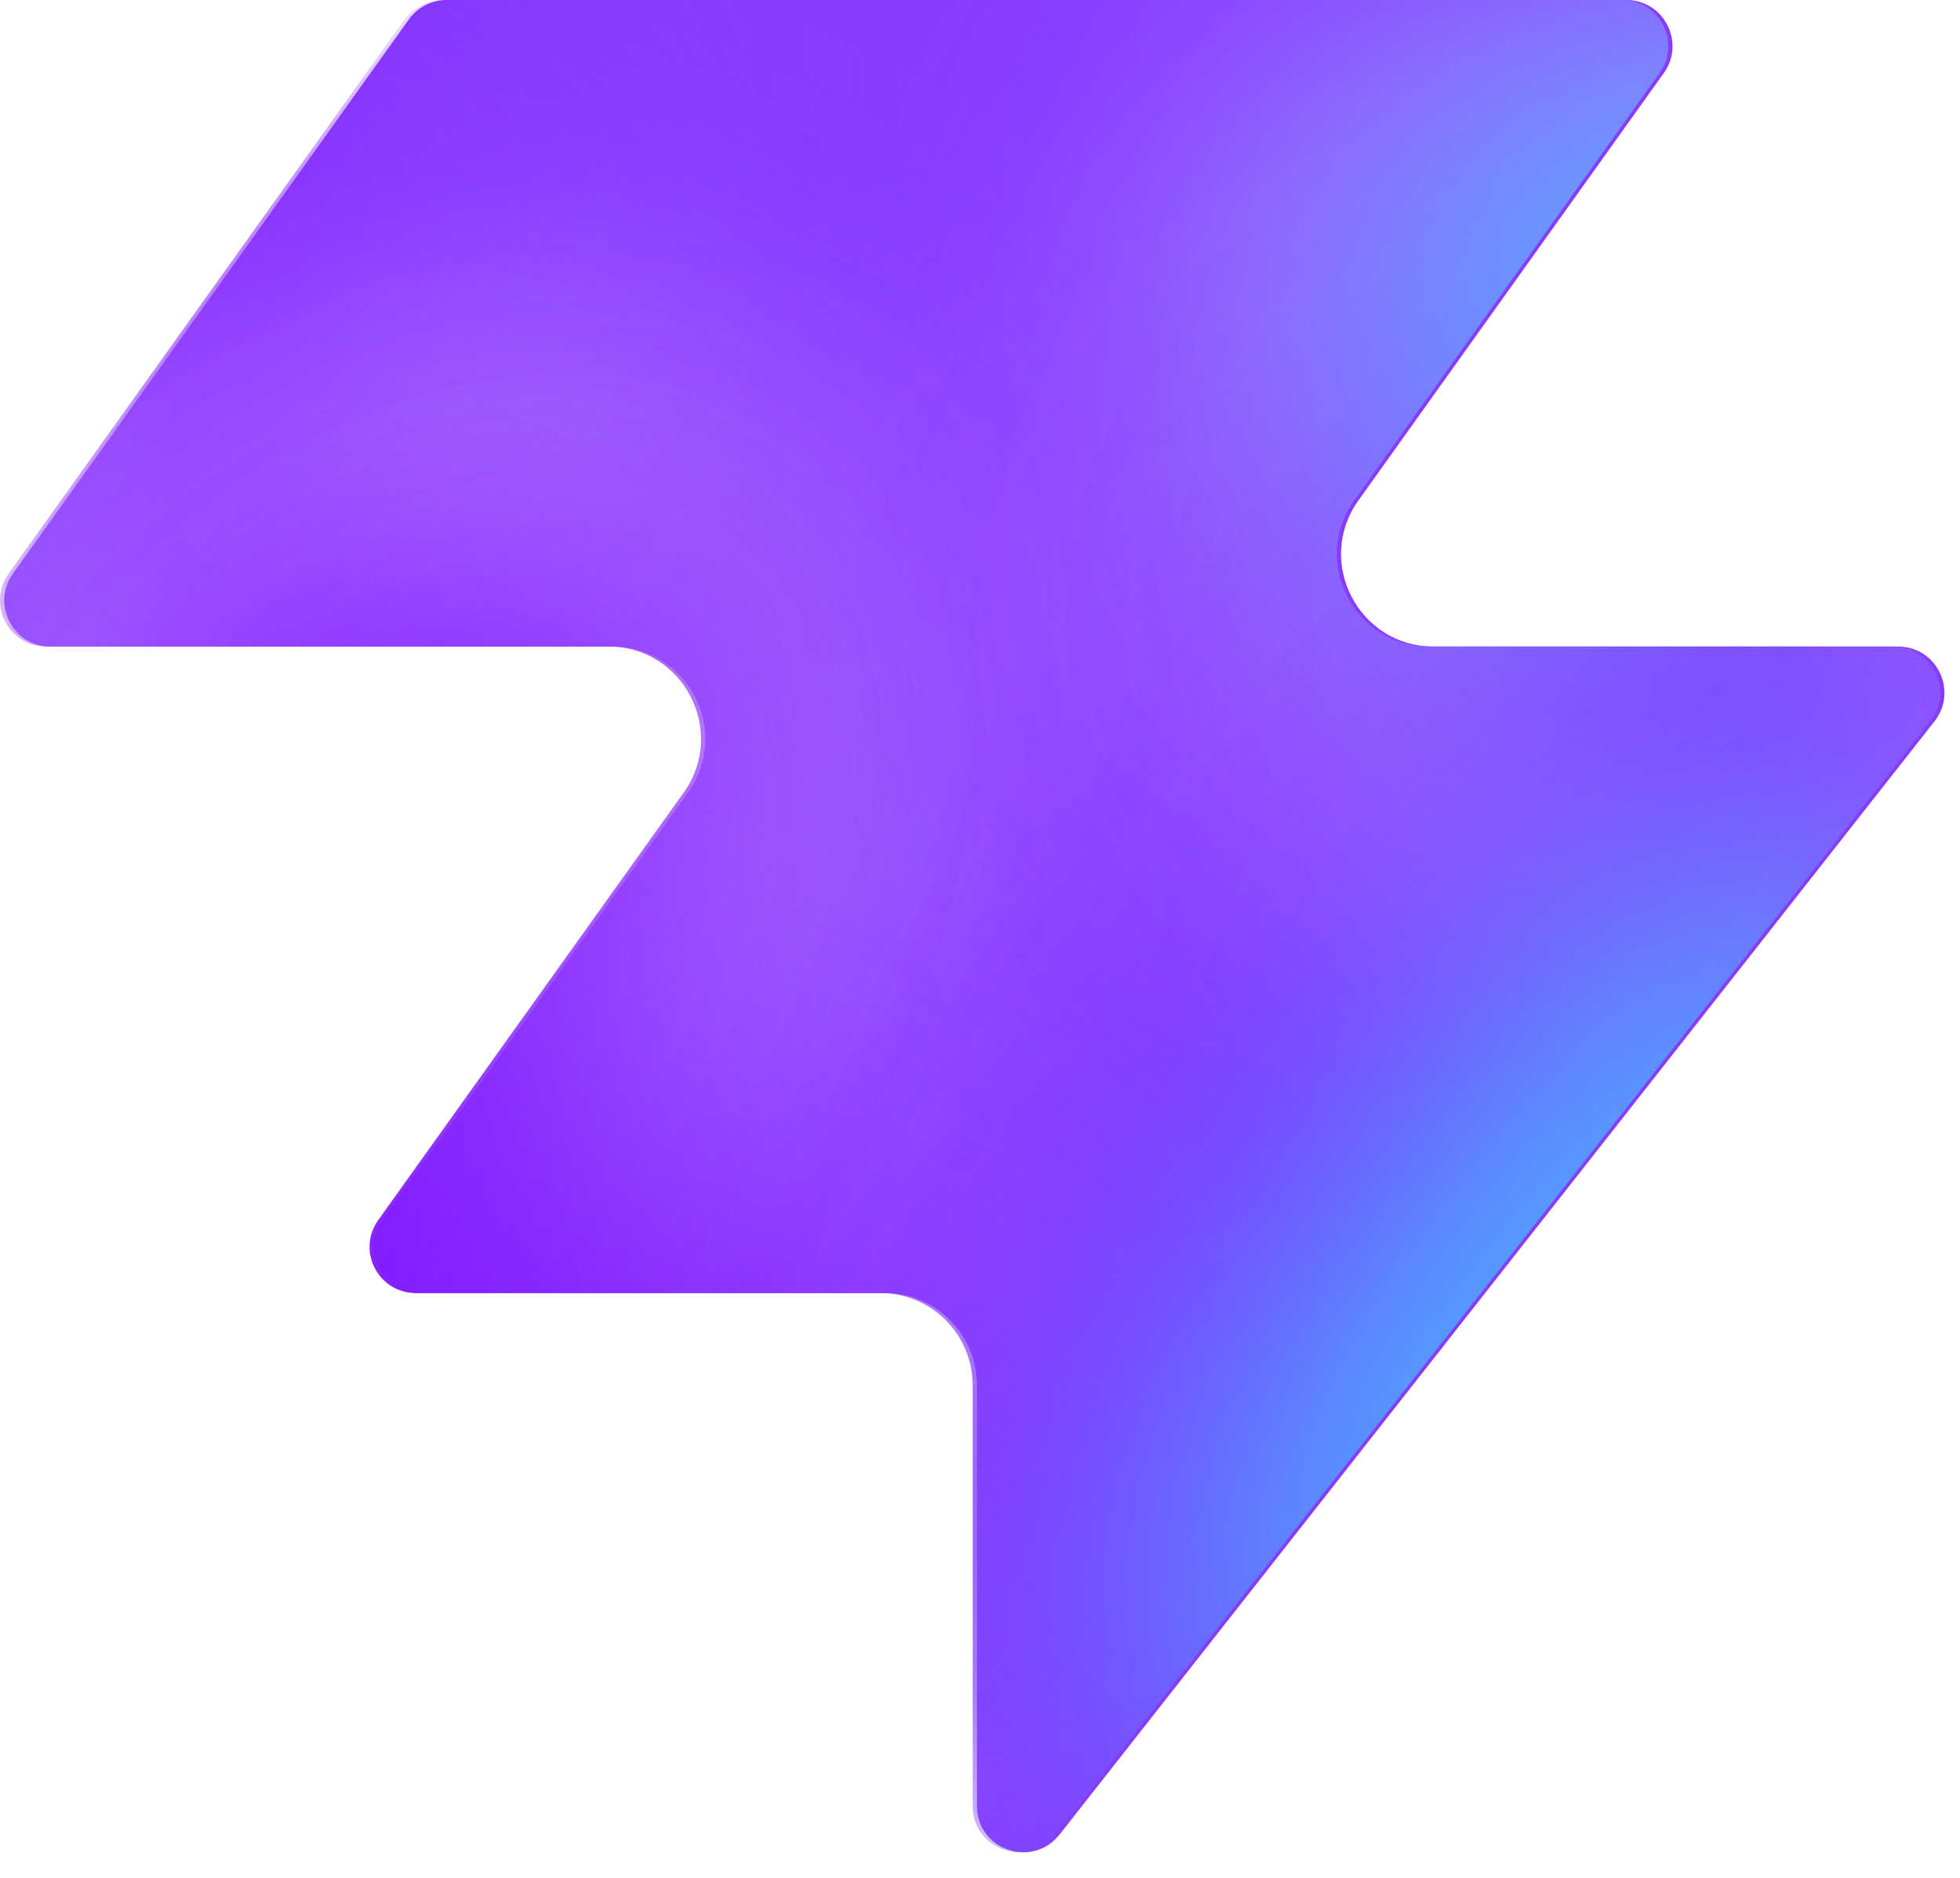
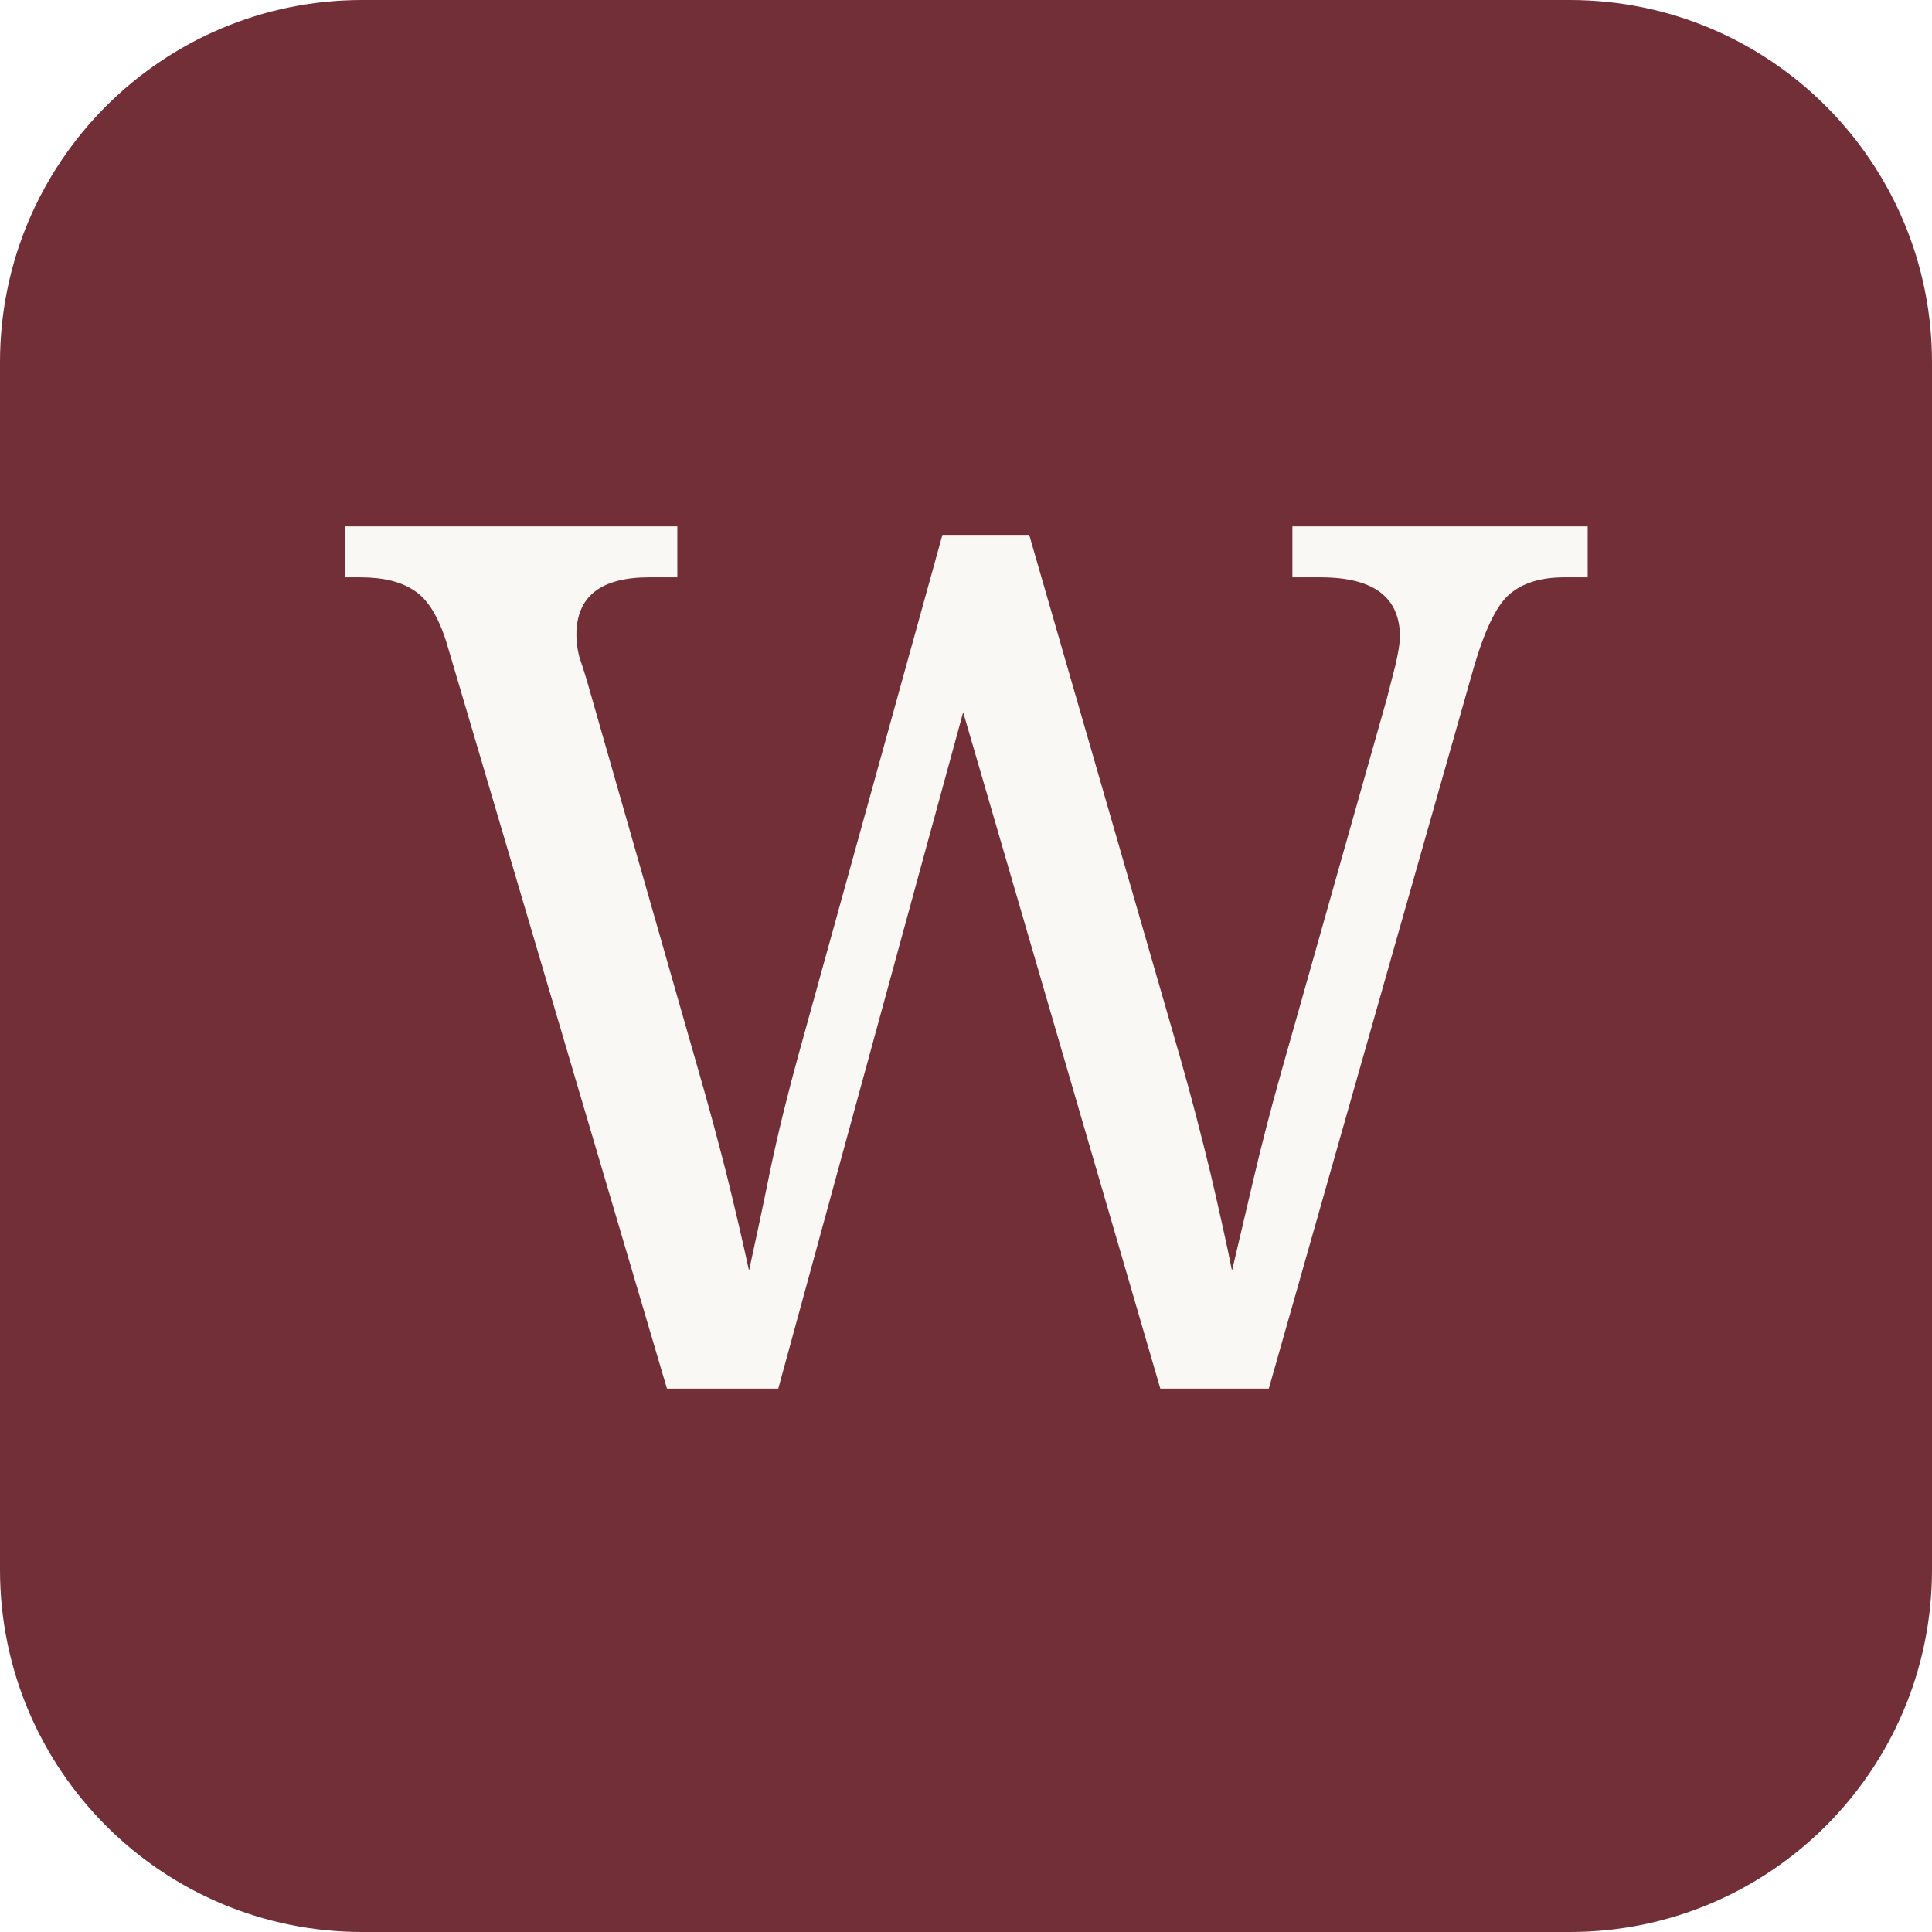
- <svg xmlns="http://www.w3.org/2000/svg" width="48" height="46" fill="none" viewBox="0 0 48 46">
-   <path fill="#863bff" d="M25.946 44.938c-.664.845-2.021.375-2.021-.698V33.937a2.26 2.26 0 0 0-2.262-2.262H10.287c-.92 0-1.456-1.04-.92-1.788l7.48-10.471c1.07-1.497 0-3.578-1.842-3.578H1.237c-.92 0-1.456-1.04-.92-1.788L10.013.474c.214-.297.556-.474.92-.474h28.894c.92 0 1.456 1.04.92 1.788l-7.48 10.471c-1.07 1.498 0 3.579 1.842 3.579h11.377c.943 0 1.473 1.088.89 1.83L25.947 44.94z" style="fill:#863bff;fill:color(display-p3 .525 .23 1);fill-opacity:1" />
-   <mask id="a" width="48" height="46" x="0" y="0" maskUnits="userSpaceOnUse" style="mask-type:alpha">
-     <path fill="#000" d="M25.842 44.938c-.664.844-2.021.375-2.021-.698V33.937a2.26 2.26 0 0 0-2.262-2.262H10.183c-.92 0-1.456-1.04-.92-1.788l7.48-10.471c1.07-1.498 0-3.579-1.842-3.579H1.133c-.92 0-1.456-1.04-.92-1.787L9.91.473c.214-.297.556-.474.92-.474h28.894c.92 0 1.456 1.04.92 1.788l-7.48 10.471c-1.07 1.498 0 3.578 1.842 3.578h11.377c.943 0 1.473 1.088.89 1.832L25.843 44.94z" style="fill:#000;fill-opacity:1" />
-   </mask>
-   <g mask="url(#a)">
-     <g filter="url(#b)">
-       <ellipse cx="5.508" cy="14.704" fill="#ede6ff" rx="5.508" ry="14.704" style="fill:#ede6ff;fill:color(display-p3 .927 .903 1);fill-opacity:1" transform="matrix(.00324 1 1 -.00324 -4.47 31.516)" />
-     </g>
-     <g filter="url(#c)">
-       <ellipse cx="10.399" cy="29.851" fill="#ede6ff" rx="10.399" ry="29.851" style="fill:#ede6ff;fill:color(display-p3 .927 .903 1);fill-opacity:1" transform="matrix(.00324 1 1 -.00324 -39.328 7.883)" />
-     </g>
-     <g filter="url(#d)">
-       <ellipse cx="5.508" cy="30.487" fill="#7e14ff" rx="5.508" ry="30.487" style="fill:#7e14ff;fill:color(display-p3 .492 .077 1);fill-opacity:1" transform="rotate(89.814 -25.913 -14.639)scale(1 -1)" />
-     </g>
-     <g filter="url(#e)">
-       <ellipse cx="5.508" cy="30.599" fill="#7e14ff" rx="5.508" ry="30.599" style="fill:#7e14ff;fill:color(display-p3 .492 .077 1);fill-opacity:1" transform="rotate(89.814 -32.644 -3.334)scale(1 -1)" />
-     </g>
-     <g filter="url(#f)">
-       <ellipse cx="5.508" cy="30.599" fill="#7e14ff" rx="5.508" ry="30.599" style="fill:#7e14ff;fill:color(display-p3 .492 .077 1);fill-opacity:1" transform="matrix(.00324 1 1 -.00324 -34.34 30.47)" />
-     </g>
-     <g filter="url(#g)">
-       <ellipse cx="14.072" cy="22.078" fill="#ede6ff" rx="14.072" ry="22.078" style="fill:#ede6ff;fill:color(display-p3 .927 .903 1);fill-opacity:1" transform="rotate(93.35 24.506 48.493)scale(-1 1)" />
-     </g>
-     <g filter="url(#h)">
-       <ellipse cx="3.47" cy="21.501" fill="#7e14ff" rx="3.47" ry="21.501" style="fill:#7e14ff;fill:color(display-p3 .492 .077 1);fill-opacity:1" transform="rotate(89.009 28.708 47.59)scale(-1 1)" />
-     </g>
-     <g filter="url(#i)">
-       <ellipse cx="3.47" cy="21.501" fill="#7e14ff" rx="3.47" ry="21.501" style="fill:#7e14ff;fill:color(display-p3 .492 .077 1);fill-opacity:1" transform="rotate(89.009 28.708 47.59)scale(-1 1)" />
-     </g>
-     <g filter="url(#j)">
-       <ellipse cx=".387" cy="8.972" fill="#7e14ff" rx="4.407" ry="29.108" style="fill:#7e14ff;fill:color(display-p3 .492 .077 1);fill-opacity:1" transform="rotate(39.51 .387 8.972)" />
-     </g>
-     <g filter="url(#k)">
-       <ellipse cx="47.523" cy="-6.092" fill="#7e14ff" rx="4.407" ry="29.108" style="fill:#7e14ff;fill:color(display-p3 .492 .077 1);fill-opacity:1" transform="rotate(37.892 47.523 -6.092)" />
-     </g>
-     <g filter="url(#l)">
-       <ellipse cx="41.412" cy="6.333" fill="#47bfff" rx="5.971" ry="9.665" style="fill:#47bfff;fill:color(display-p3 .28 .748 1);fill-opacity:1" transform="rotate(37.892 41.412 6.333)" />
-     </g>
-     <g filter="url(#m)">
-       <ellipse cx="-1.879" cy="38.332" fill="#7e14ff" rx="4.407" ry="29.108" style="fill:#7e14ff;fill:color(display-p3 .492 .077 1);fill-opacity:1" transform="rotate(37.892 -1.88 38.332)" />
-     </g>
-     <g filter="url(#n)">
-       <ellipse cx="-1.879" cy="38.332" fill="#7e14ff" rx="4.407" ry="29.108" style="fill:#7e14ff;fill:color(display-p3 .492 .077 1);fill-opacity:1" transform="rotate(37.892 -1.88 38.332)" />
-     </g>
-     <g filter="url(#o)">
-       <ellipse cx="35.651" cy="29.907" fill="#7e14ff" rx="4.407" ry="29.108" style="fill:#7e14ff;fill:color(display-p3 .492 .077 1);fill-opacity:1" transform="rotate(37.892 35.651 29.907)" />
-     </g>
-     <g filter="url(#p)">
-       <ellipse cx="38.418" cy="32.4" fill="#47bfff" rx="5.971" ry="15.297" style="fill:#47bfff;fill:color(display-p3 .28 .748 1);fill-opacity:1" transform="rotate(37.892 38.418 32.4)" />
-     </g>
-   </g>
-   <defs>
-     <filter id="b" width="60.045" height="41.654" x="-19.77" y="16.149" color-interpolation-filters="sRGB" filterUnits="userSpaceOnUse">
-       <feFlood flood-opacity="0" result="BackgroundImageFix" />
-       <feBlend in="SourceGraphic" in2="BackgroundImageFix" result="shape" />
-       <feGaussianBlur result="effect1_foregroundBlur_2002_17158" stdDeviation="7.659" />
-     </filter>
-     <filter id="c" width="90.34" height="51.437" x="-54.613" y="-7.533" color-interpolation-filters="sRGB" filterUnits="userSpaceOnUse">
-       <feFlood flood-opacity="0" result="BackgroundImageFix" />
-       <feBlend in="SourceGraphic" in2="BackgroundImageFix" result="shape" />
-       <feGaussianBlur result="effect1_foregroundBlur_2002_17158" stdDeviation="7.659" />
-     </filter>
-     <filter id="d" width="79.355" height="29.4" x="-49.64" y="2.03" color-interpolation-filters="sRGB" filterUnits="userSpaceOnUse">
-       <feFlood flood-opacity="0" result="BackgroundImageFix" />
-       <feBlend in="SourceGraphic" in2="BackgroundImageFix" result="shape" />
-       <feGaussianBlur result="effect1_foregroundBlur_2002_17158" stdDeviation="4.596" />
-     </filter>
-     <filter id="e" width="79.579" height="29.4" x="-45.045" y="20.029" color-interpolation-filters="sRGB" filterUnits="userSpaceOnUse">
-       <feFlood flood-opacity="0" result="BackgroundImageFix" />
-       <feBlend in="SourceGraphic" in2="BackgroundImageFix" result="shape" />
-       <feGaussianBlur result="effect1_foregroundBlur_2002_17158" stdDeviation="4.596" />
-     </filter>
-     <filter id="f" width="79.579" height="29.4" x="-43.513" y="21.178" color-interpolation-filters="sRGB" filterUnits="userSpaceOnUse">
-       <feFlood flood-opacity="0" result="BackgroundImageFix" />
-       <feBlend in="SourceGraphic" in2="BackgroundImageFix" result="shape" />
-       <feGaussianBlur result="effect1_foregroundBlur_2002_17158" stdDeviation="4.596" />
-     </filter>
-     <filter id="g" width="74.749" height="58.852" x="15.756" y="-17.901" color-interpolation-filters="sRGB" filterUnits="userSpaceOnUse">
-       <feFlood flood-opacity="0" result="BackgroundImageFix" />
-       <feBlend in="SourceGraphic" in2="BackgroundImageFix" result="shape" />
-       <feGaussianBlur result="effect1_foregroundBlur_2002_17158" stdDeviation="7.659" />
-     </filter>
-     <filter id="h" width="61.377" height="25.362" x="23.548" y="2.284" color-interpolation-filters="sRGB" filterUnits="userSpaceOnUse">
-       <feFlood flood-opacity="0" result="BackgroundImageFix" />
-       <feBlend in="SourceGraphic" in2="BackgroundImageFix" result="shape" />
-       <feGaussianBlur result="effect1_foregroundBlur_2002_17158" stdDeviation="4.596" />
-     </filter>
-     <filter id="i" width="61.377" height="25.362" x="23.548" y="2.284" color-interpolation-filters="sRGB" filterUnits="userSpaceOnUse">
-       <feFlood flood-opacity="0" result="BackgroundImageFix" />
-       <feBlend in="SourceGraphic" in2="BackgroundImageFix" result="shape" />
-       <feGaussianBlur result="effect1_foregroundBlur_2002_17158" stdDeviation="4.596" />
-     </filter>
-     <filter id="j" width="56.045" height="63.649" x="-27.636" y="-22.853" color-interpolation-filters="sRGB" filterUnits="userSpaceOnUse">
-       <feFlood flood-opacity="0" result="BackgroundImageFix" />
-       <feBlend in="SourceGraphic" in2="BackgroundImageFix" result="shape" />
-       <feGaussianBlur result="effect1_foregroundBlur_2002_17158" stdDeviation="4.596" />
-     </filter>
-     <filter id="k" width="54.814" height="64.646" x="20.116" y="-38.415" color-interpolation-filters="sRGB" filterUnits="userSpaceOnUse">
-       <feFlood flood-opacity="0" result="BackgroundImageFix" />
-       <feBlend in="SourceGraphic" in2="BackgroundImageFix" result="shape" />
-       <feGaussianBlur result="effect1_foregroundBlur_2002_17158" stdDeviation="4.596" />
-     </filter>
-     <filter id="l" width="33.541" height="35.313" x="24.641" y="-11.323" color-interpolation-filters="sRGB" filterUnits="userSpaceOnUse">
-       <feFlood flood-opacity="0" result="BackgroundImageFix" />
-       <feBlend in="SourceGraphic" in2="BackgroundImageFix" result="shape" />
-       <feGaussianBlur result="effect1_foregroundBlur_2002_17158" stdDeviation="4.596" />
-     </filter>
-     <filter id="m" width="54.814" height="64.646" x="-29.286" y="6.009" color-interpolation-filters="sRGB" filterUnits="userSpaceOnUse">
-       <feFlood flood-opacity="0" result="BackgroundImageFix" />
-       <feBlend in="SourceGraphic" in2="BackgroundImageFix" result="shape" />
-       <feGaussianBlur result="effect1_foregroundBlur_2002_17158" stdDeviation="4.596" />
-     </filter>
-     <filter id="n" width="54.814" height="64.646" x="-29.286" y="6.009" color-interpolation-filters="sRGB" filterUnits="userSpaceOnUse">
-       <feFlood flood-opacity="0" result="BackgroundImageFix" />
-       <feBlend in="SourceGraphic" in2="BackgroundImageFix" result="shape" />
-       <feGaussianBlur result="effect1_foregroundBlur_2002_17158" stdDeviation="4.596" />
-     </filter>
-     <filter id="o" width="54.814" height="64.646" x="8.244" y="-2.416" color-interpolation-filters="sRGB" filterUnits="userSpaceOnUse">
-       <feFlood flood-opacity="0" result="BackgroundImageFix" />
-       <feBlend in="SourceGraphic" in2="BackgroundImageFix" result="shape" />
-       <feGaussianBlur result="effect1_foregroundBlur_2002_17158" stdDeviation="4.596" />
-     </filter>
-     <filter id="p" width="39.409" height="43.623" x="18.713" y="10.588" color-interpolation-filters="sRGB" filterUnits="userSpaceOnUse">
-       <feFlood flood-opacity="0" result="BackgroundImageFix" />
-       <feBlend in="SourceGraphic" in2="BackgroundImageFix" result="shape" />
-       <feGaussianBlur result="effect1_foregroundBlur_2002_17158" stdDeviation="4.596" />
-     </filter>
-   </defs>
+ <svg xmlns="http://www.w3.org/2000/svg" viewBox="0 0 32 32">
+   <rect width="32" height="32" rx="6" fill="#722F37" />
+   <text x="16" y="23" text-anchor="middle" font-size="20" font-family="serif" fill="#faf8f5">W</text>
</svg>
